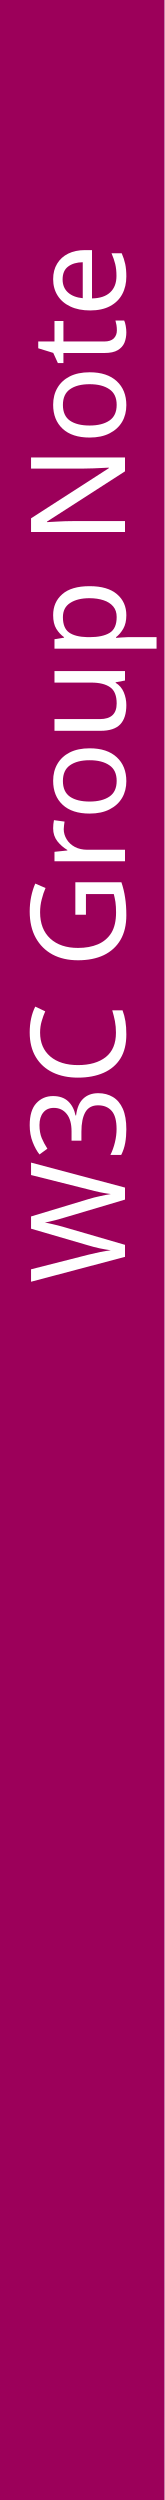
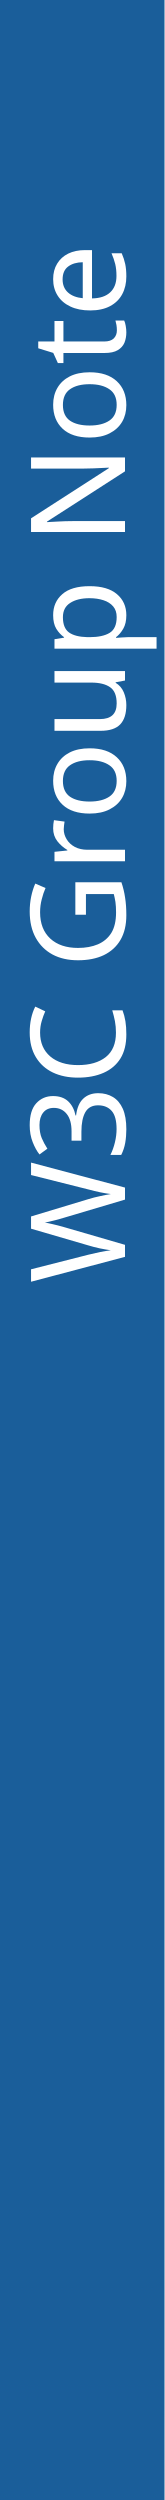
<svg xmlns="http://www.w3.org/2000/svg" version="1.1" width="25" height="380" viewBox="0 0 25 380" enable-background="new 0 0 25 380">
  <style>
text {
   font-family:'Gill Sans MT';
   font-size:20px;
   fill: white;
   text-anchor: end;
}
  </style>
  <g>
-     <rect fill-rule="evenodd" width="25" fill="#9c005a" clip-rule="evenodd" height="380" />
+     <rect fill-rule="evenodd" width="25" fill="#1a5e9a" clip-rule="evenodd" height="380" />
    <g transform="rotate(-90 19 37)">
      <text x="19" y="37">
        <tspan>W3C Group Note</tspan>
      </text>
    </g>
  </g>
</svg>
